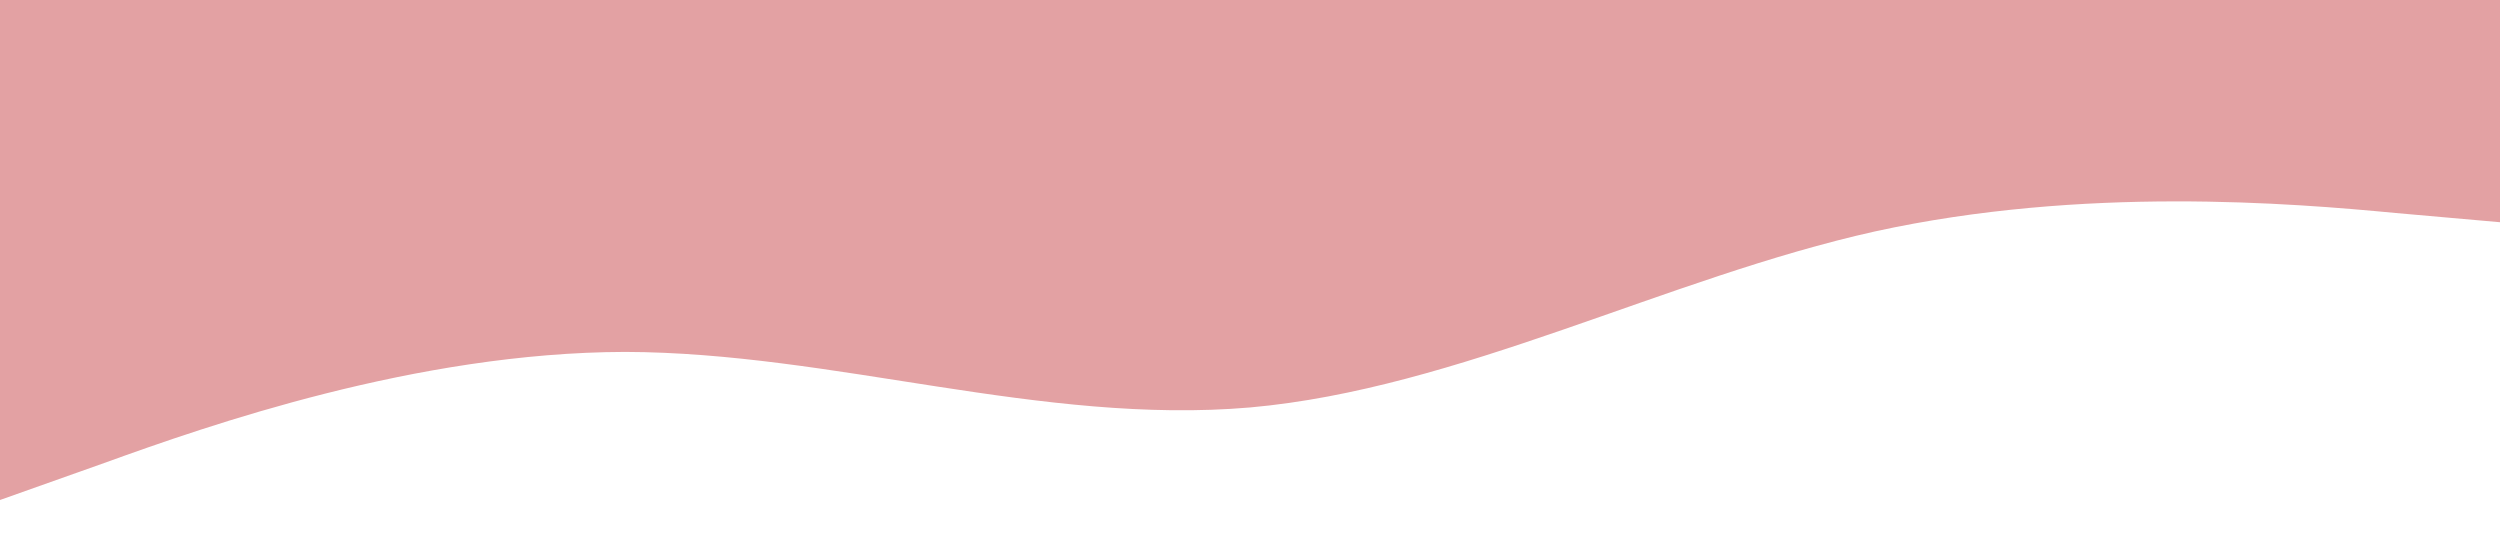
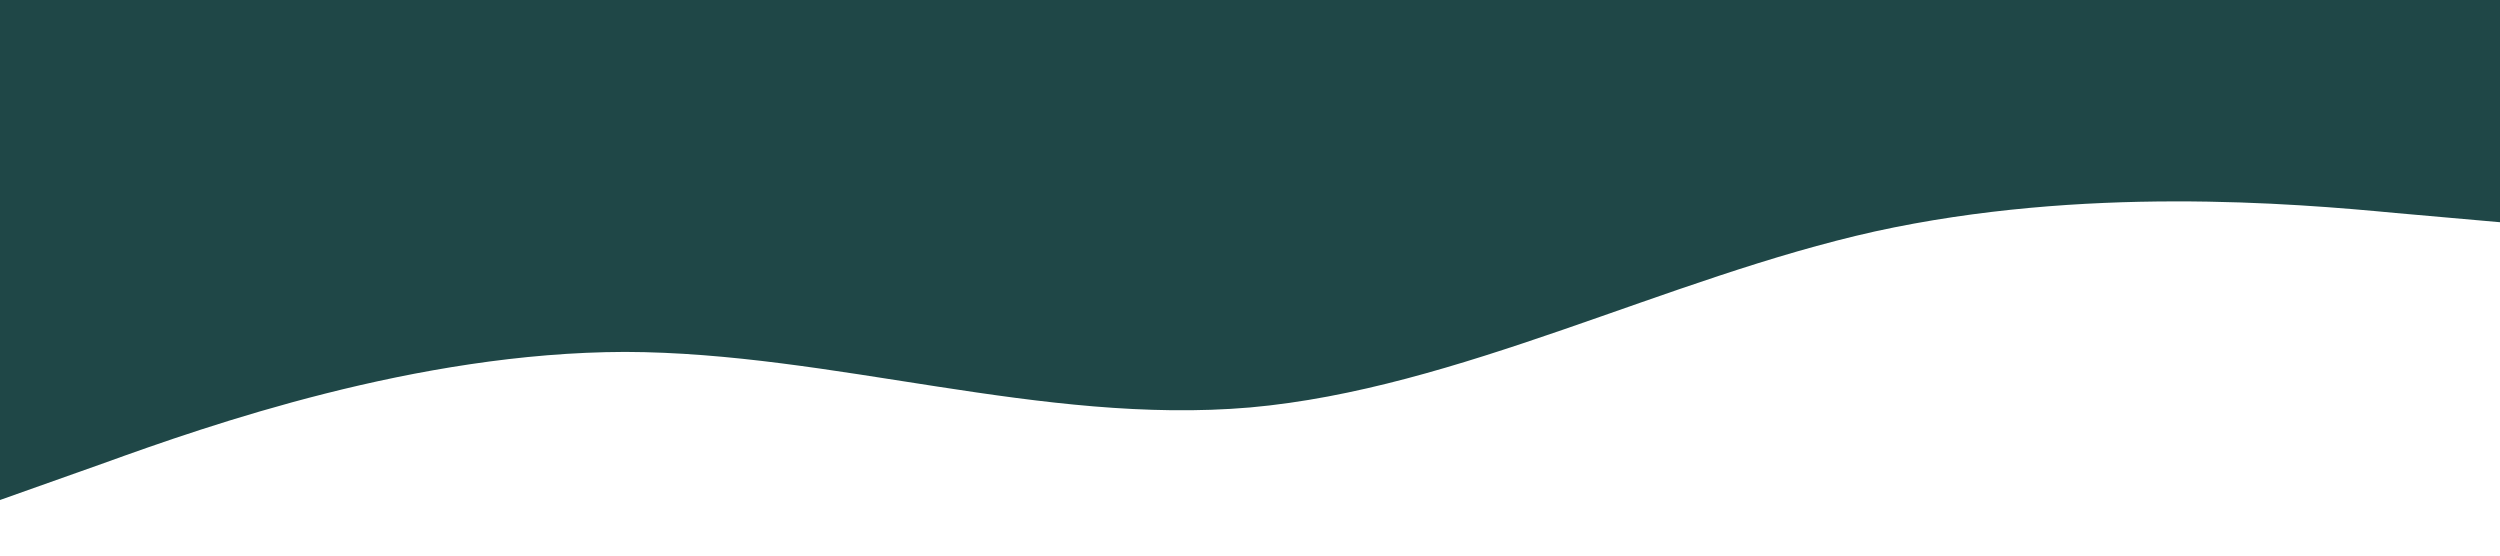
<svg xmlns="http://www.w3.org/2000/svg" viewBox="0 0 1440 320">
-   <path fill="#e3a1a3" fill-opacity="1" d="M0,288L60,266.7C120,245,240,203,360,202.7C480,203,600,245,720,234.7C840,224,960,160,1080,133.3C1200,107,1320,117,1380,122.7L1440,128L1440,0L1380,0C1320,0,1200,0,1080,0C960,0,840,0,720,0C600,0,480,0,360,0C240,0,120,0,60,0L0,0Z">
+   <path fill="#1f4747" fill-opacity="1" d="M0,288L60,266.7C120,245,240,203,360,202.7C480,203,600,245,720,234.7C840,224,960,160,1080,133.3C1200,107,1320,117,1380,122.7L1440,128L1440,0L1380,0C1320,0,1200,0,1080,0C960,0,840,0,720,0C600,0,480,0,360,0C240,0,120,0,60,0L0,0Z">
  </path>
</svg>
